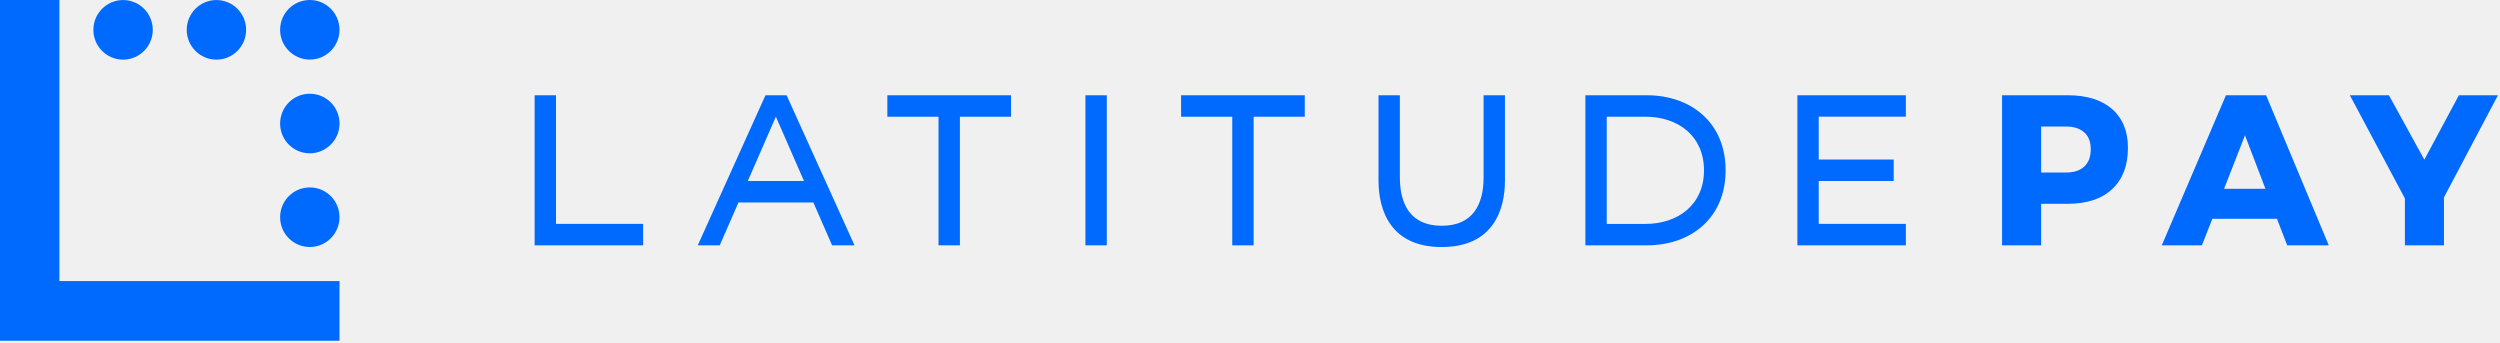
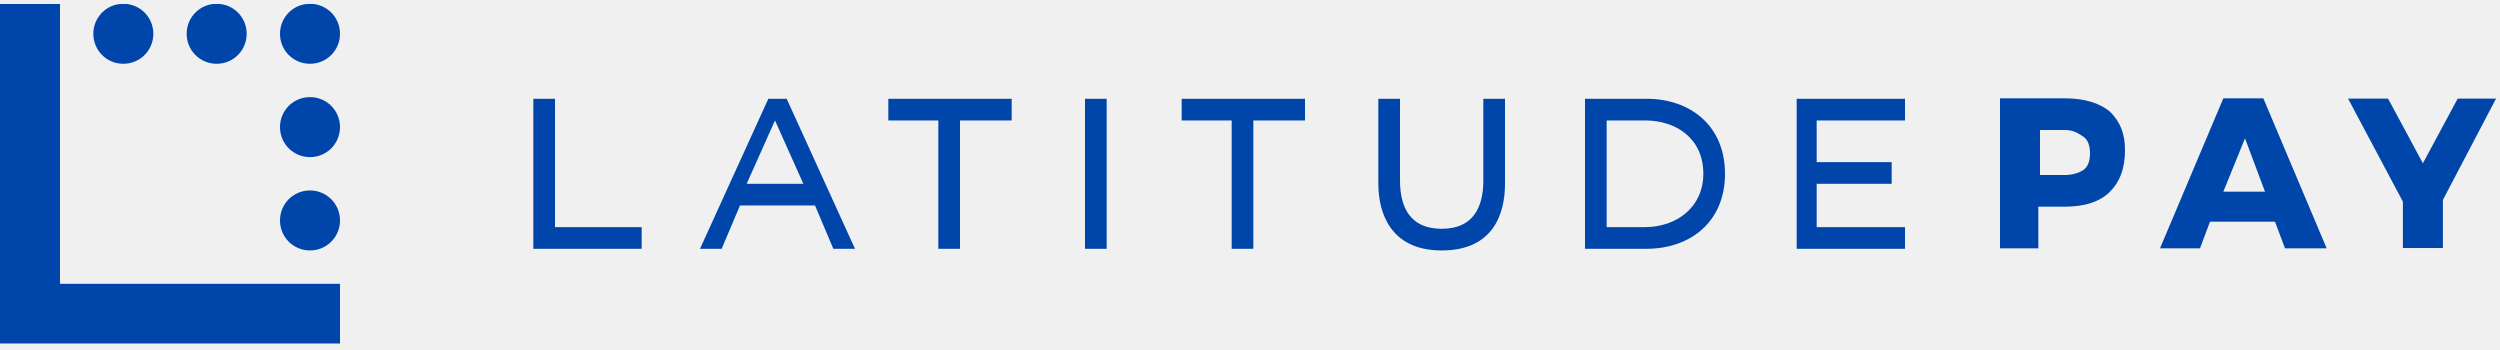
- <svg xmlns="http://www.w3.org/2000/svg" width="124px" height="17px" viewBox="0 0 124 17" version="1.1">
-   <g id="🖥-LatitudePay_D" stroke="none" stroke-width="1" fill="none" fill-rule="evenodd">
-     <g id="ProductPage1_LatitudePay_HNAU_D" transform="translate(-953, -530)" fill="#006AFF" fill-rule="nonzero">
-       <g id="Module/Price/Product-Page/1440px" transform="translate(937, 272)">
-         <g id="Amount" transform="translate(0, 10)">
-           <g id="Interest-Free" transform="translate(16, 232)">
-             <g id="Group-2" transform="translate(0, 16)">
-               <g id="Installments">
-                 <g id="LatitudePay_Logo_Horiz_Blue_RGB">
-                   <path d="M16.839,1.478 C16.839,2.295 16.179,2.955 15.366,2.955 C14.554,2.955 13.894,2.293 13.894,1.478 C13.894,0.66 14.554,0 15.366,0 C16.179,0 16.839,0.663 16.839,1.478 Z M15.366,4.649 C14.552,4.649 13.894,5.311 13.894,6.127 C13.894,6.944 14.554,7.604 15.366,7.604 C16.179,7.604 16.839,6.942 16.839,6.127 C16.839,5.309 16.181,4.649 15.366,4.649 Z M6.104,2.958 C6.919,2.958 7.577,2.295 7.577,1.48 C7.577,0.663 6.917,0.002 6.104,0.002 C5.292,0.002 4.632,0.665 4.632,1.48 C4.63,2.295 5.29,2.958 6.104,2.958 Z M15.366,9.296 C14.552,9.296 13.894,9.958 13.894,10.773 C13.894,11.591 14.554,12.251 15.366,12.251 C16.179,12.251 16.839,11.588 16.839,10.773 C16.839,9.958 16.181,9.296 15.366,9.296 Z M10.734,2.958 C11.549,2.958 12.207,2.295 12.207,1.48 C12.207,0.663 11.547,0.002 10.734,0.002 C9.922,0.002 9.262,0.665 9.262,1.48 C9.262,2.295 9.922,2.958 10.734,2.958 Z M2.947,0 L0,0 L0,16.9 L16.839,16.9 L16.839,13.942 L2.947,13.942 L2.947,0 Z M27.578,4.725 L26.518,4.725 L26.518,12.168 L31.899,12.168 L31.899,11.104 L27.578,11.104 L27.578,4.725 L27.578,4.725 Z M94.531,5.789 L94.531,4.725 L89.15,4.725 L89.15,12.168 L94.531,12.168 L94.531,11.104 L90.209,11.104 L90.209,8.977 L93.927,8.977 L93.927,7.914 L90.209,7.914 L90.209,5.787 L94.531,5.787 L94.531,5.789 Z M53.837,12.168 L54.897,12.168 L54.897,4.725 L53.837,4.725 L53.837,12.168 Z M58.584,5.789 L61.12,5.789 L61.12,12.168 L62.18,12.168 L62.18,5.789 L64.717,5.789 L64.717,4.725 L58.582,4.725 L58.582,5.789 L58.584,5.789 Z M44.015,5.789 L46.551,5.789 L46.551,12.168 L47.611,12.168 L47.611,5.789 L50.147,5.789 L50.147,4.725 L44.012,4.725 L44.012,5.789 L44.015,5.789 Z M39.015,4.725 L42.384,12.168 L41.272,12.168 L40.342,10.041 L36.629,10.041 L35.699,12.168 L34.609,12.168 L37.967,4.725 L39.015,4.725 Z M39.878,8.977 L38.483,5.787 L37.091,8.977 L39.878,8.977 Z M85.59,8.448 C85.59,10.839 83.842,12.168 81.686,12.168 L78.635,12.168 L78.635,4.725 L81.686,4.725 C83.842,4.725 85.59,6.057 85.59,8.448 Z M84.518,8.448 C84.518,6.741 83.232,5.789 81.612,5.789 L79.694,5.789 L79.694,11.107 L81.612,11.107 C83.232,11.104 84.518,10.154 84.518,8.448 Z M73.586,8.799 C73.586,10.139 73.054,11.198 71.51,11.198 C69.966,11.198 69.433,10.139 69.433,8.799 L69.433,4.725 L68.374,4.725 L68.374,8.958 C68.374,10.39 68.943,12.253 71.51,12.253 C74.076,12.253 74.645,10.387 74.645,8.958 L74.645,4.725 L73.586,4.725 L73.586,8.799 Z" id="Shape" />
-                   <g id="Group" transform="translate(99.24343, 4.576923)">
-                     <path d="M5.518,0.833 C6.039,1.288 6.302,1.931 6.302,2.759 C6.302,3.638 6.041,4.318 5.518,4.804 C4.997,5.29 4.263,5.532 3.318,5.532 L1.996,5.532 L1.996,7.591 L0.059,7.591 L0.059,0.148 L3.318,0.148 C4.263,0.148 4.997,0.377 5.518,0.833 Z M4.137,3.683 C4.352,3.485 4.458,3.199 4.458,2.822 C4.458,2.461 4.35,2.184 4.137,1.99 C3.922,1.796 3.616,1.698 3.223,1.698 L1.996,1.698 L1.996,3.98 L3.223,3.98 C3.618,3.982 3.922,3.882 4.137,3.683 Z" id="Shape" />
-                     <path d="M14.202,7.591 L13.694,6.275 L10.489,6.275 L9.97,7.591 L7.981,7.591 L11.164,0.148 L13.154,0.148 L16.263,7.591 L14.202,7.591 Z M11.071,4.788 L13.123,4.788 L12.107,2.134 L11.071,4.788 Z" id="Shape" />
-                     <polygon id="Path" points="24.655 0.148 21.977 5.213 21.977 7.591 20.04 7.591 20.04 5.266 17.31 0.148 19.247 0.148 21.004 3.343 22.717 0.148" />
-                   </g>
+ <svg xmlns="http://www.w3.org/2000/svg" version="1.1" id="Layer_1" x="0px" y="0px" viewBox="0 0 150 21" style="enable-background:new 0 0 150 21;" xml:space="preserve">
+   <style type="text/css">
+ 	.st0{filter:url(#Adobe_OpacityMaskFilter);}
+ 	.st1{fill-rule:evenodd;clip-rule:evenodd;fill:#FFFFFF;}
+ 	.st2{mask:url(#mask-3_1_);fill-rule:evenodd;clip-rule:evenodd;fill:#0046AA;}
+ 	.st3{fill-rule:evenodd;clip-rule:evenodd;fill:#0046AA;}
+ 	.st4{filter:url(#Adobe_OpacityMaskFilter_1_);}
+ 	.st5{mask:url(#mask-5_1_);fill-rule:evenodd;clip-rule:evenodd;fill:#0046AA;}
+ </style>
+   <g id="Lightbox">
+     <g id="lightbox-biggerbuys-650w" transform="translate(-50, -30)">
+       <g id="lightbox-banner-biggerbuys_650w" transform="translate(0, -0)">
+         <g id="Latitude-Logo-White-Copy" transform="translate(50, 30)">
+           <g id="Group-11">
+             <g id="Group-3" transform="translate(0, 0.226858)">
+               <g id="Clip-2">
+ 						</g>
+               <defs>
+                 <filter id="Adobe_OpacityMaskFilter" filterUnits="userSpaceOnUse" x="0" y="0" width="114.3" height="20.4">
+                   <feColorMatrix type="matrix" values="1 0 0 0 0  0 1 0 0 0  0 0 1 0 0  0 0 0 1 0" />
+                 </filter>
+               </defs>
+               <mask maskUnits="userSpaceOnUse" x="0" y="0" width="114.3" height="20.4" id="mask-3_1_">
+                 <g class="st0">
+                   <polygon id="path-2_1_" class="st1" points="0,0 114.3,0 114.3,20.4 0,20.4         " />
                </g>
-               </g>
+               </mask>
+               <path id="Fill-1" class="st2" d="M89,10.6c0,1.6-0.6,2.9-2.5,2.9c-1.9,0-2.5-1.3-2.5-2.9V5.7h-1.3v5.1c0,1.7,0.7,4,3.8,4        c3.1,0,3.8-2.2,3.8-4V5.7H89V10.6z M102.2,10.2c0-2.1-1.6-3.2-3.5-3.2h-2.3v6.4h2.3C100.6,13.4,102.2,12.2,102.2,10.2        L102.2,10.2z M103.5,10.2c0,2.9-2.1,4.5-4.7,4.5h-3.7v-9h3.7C101.4,5.7,103.5,7.3,103.5,10.2L103.5,10.2z M48.2,10.8L46.5,7        l-1.7,3.8H48.2z M47.2,5.7l4.1,9h-1.3l-1.1-2.6h-4.5l-1.1,2.6h-1.3l4.1-9H47.2z M53.2,7h3.1v7.7h1.3V7h3.1V5.7h-7.4V7z         M70.8,7h3.1v7.7h1.3V7h3.1V5.7h-7.4V7z M65.1,14.7h1.3v-9h-1.3V14.7z M114.3,7V5.7h-6.5v9h6.5v-1.3H109v-2.6h4.5V9.5H109V7        H114.3z M33.3,5.7h-1.3v9h6.5v-1.3h-5.2V5.7z M3.6,0H0v20.4h20.4v-3.6H3.6V0z M13,3.6c1,0,1.8-0.8,1.8-1.8C14.8,0.8,14,0,13,0        s-1.8,0.8-1.8,1.8C11.2,2.8,12,3.6,13,3.6L13,3.6z M18.6,11.2c-1,0-1.8,0.8-1.8,1.8s0.8,1.8,1.8,1.8s1.8-0.8,1.8-1.8        S19.6,11.2,18.6,11.2L18.6,11.2z M7.4,3.6c1,0,1.8-0.8,1.8-1.8c0-1-0.8-1.8-1.8-1.8S5.6,0.8,5.6,1.8C5.6,2.8,6.4,3.6,7.4,3.6        L7.4,3.6z M18.6,5.6c-1,0-1.8,0.8-1.8,1.8s0.8,1.8,1.8,1.8s1.8-0.8,1.8-1.8S19.6,5.6,18.6,5.6L18.6,5.6z M20.4,1.8        c0,1-0.8,1.8-1.8,1.8s-1.8-0.8-1.8-1.8c0-1,0.8-1.8,1.8-1.8S20.4,0.8,20.4,1.8L20.4,1.8z" />
+             </g>
+             <path id="Fill-4" class="st3" d="M125,10.2c0.3-0.2,0.4-0.6,0.4-1c0-0.4-0.1-0.8-0.4-1c-0.3-0.2-0.6-0.4-1.1-0.4h-1.5v2.7h1.5       C124.3,10.5,124.7,10.4,125,10.2 M126.6,6.7c0.6,0.6,0.9,1.3,0.9,2.3c0,1.1-0.3,1.9-0.9,2.5c-0.6,0.6-1.5,0.9-2.7,0.9h-1.6v2.5       H120v-9h3.9C125.1,5.9,126,6.2,126.6,6.7" />
+             <path id="Fill-6" class="st3" d="M133.4,11.5h2.5l-1.2-3.2L133.4,11.5z M137.1,14.9l-0.6-1.6h-3.9l-0.6,1.6h-2.4l3.8-9h2.4       l3.8,9H137.1z" />
+             <g id="Group-10" transform="translate(140.673, 5.89667)">
+               <g id="Clip-9">
+ 						</g>
+               <defs>
+                 <filter id="Adobe_OpacityMaskFilter_1_" filterUnits="userSpaceOnUse" x="0.2" y="0" width="8.9" height="9">
+                   <feColorMatrix type="matrix" values="1 0 0 0 0  0 1 0 0 0  0 0 1 0 0  0 0 0 1 0" />
+                 </filter>
+               </defs>
+               <mask maskUnits="userSpaceOnUse" x="0.2" y="0" width="8.9" height="9" id="mask-5_1_">
+                 <g class="st4">
+                   <polygon id="path-4_1_" class="st1" points="0.2,0 9.1,0 9.1,9 0.2,9         " />
+                 </g>
+               </mask>
+               <polygon id="Fill-8" class="st5" points="9.1,0 5.9,6.1 5.9,9 3.5,9 3.5,6.2 0.2,0 2.6,0 4.7,3.9 6.8,0       " />
            </g>
          </g>
        </g>
      </g>
    </g>
  </g>
</svg>
